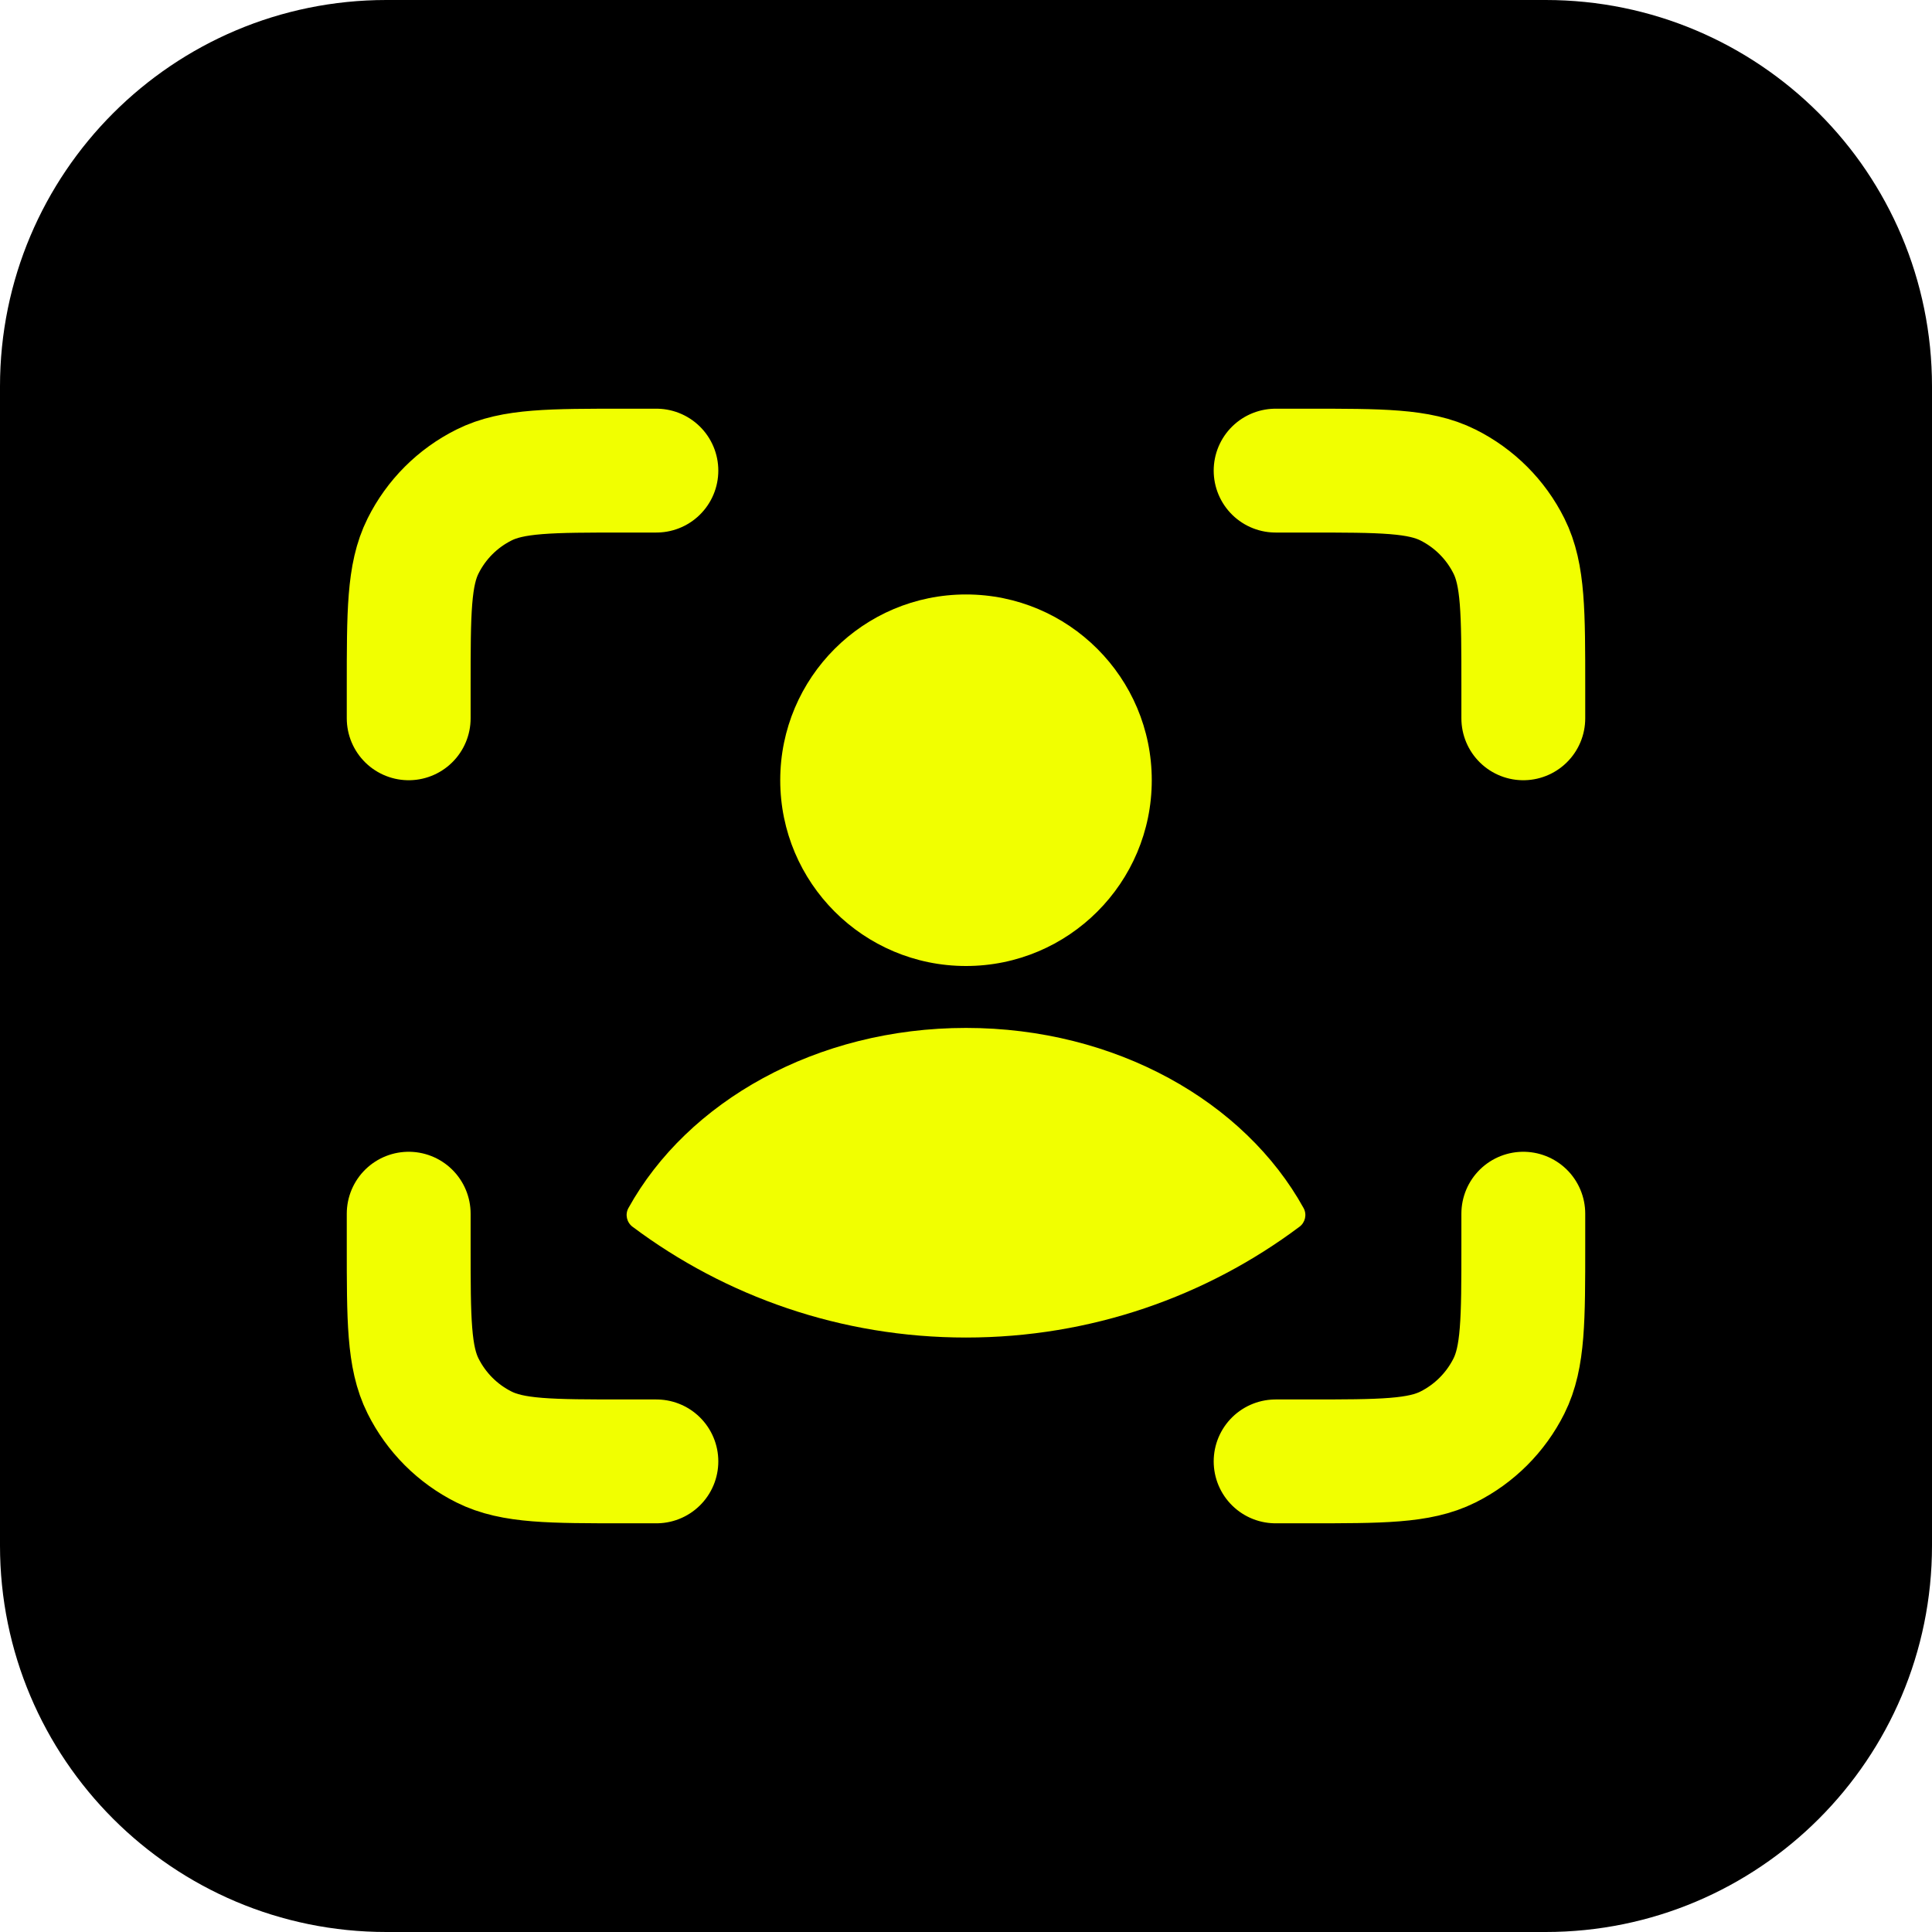
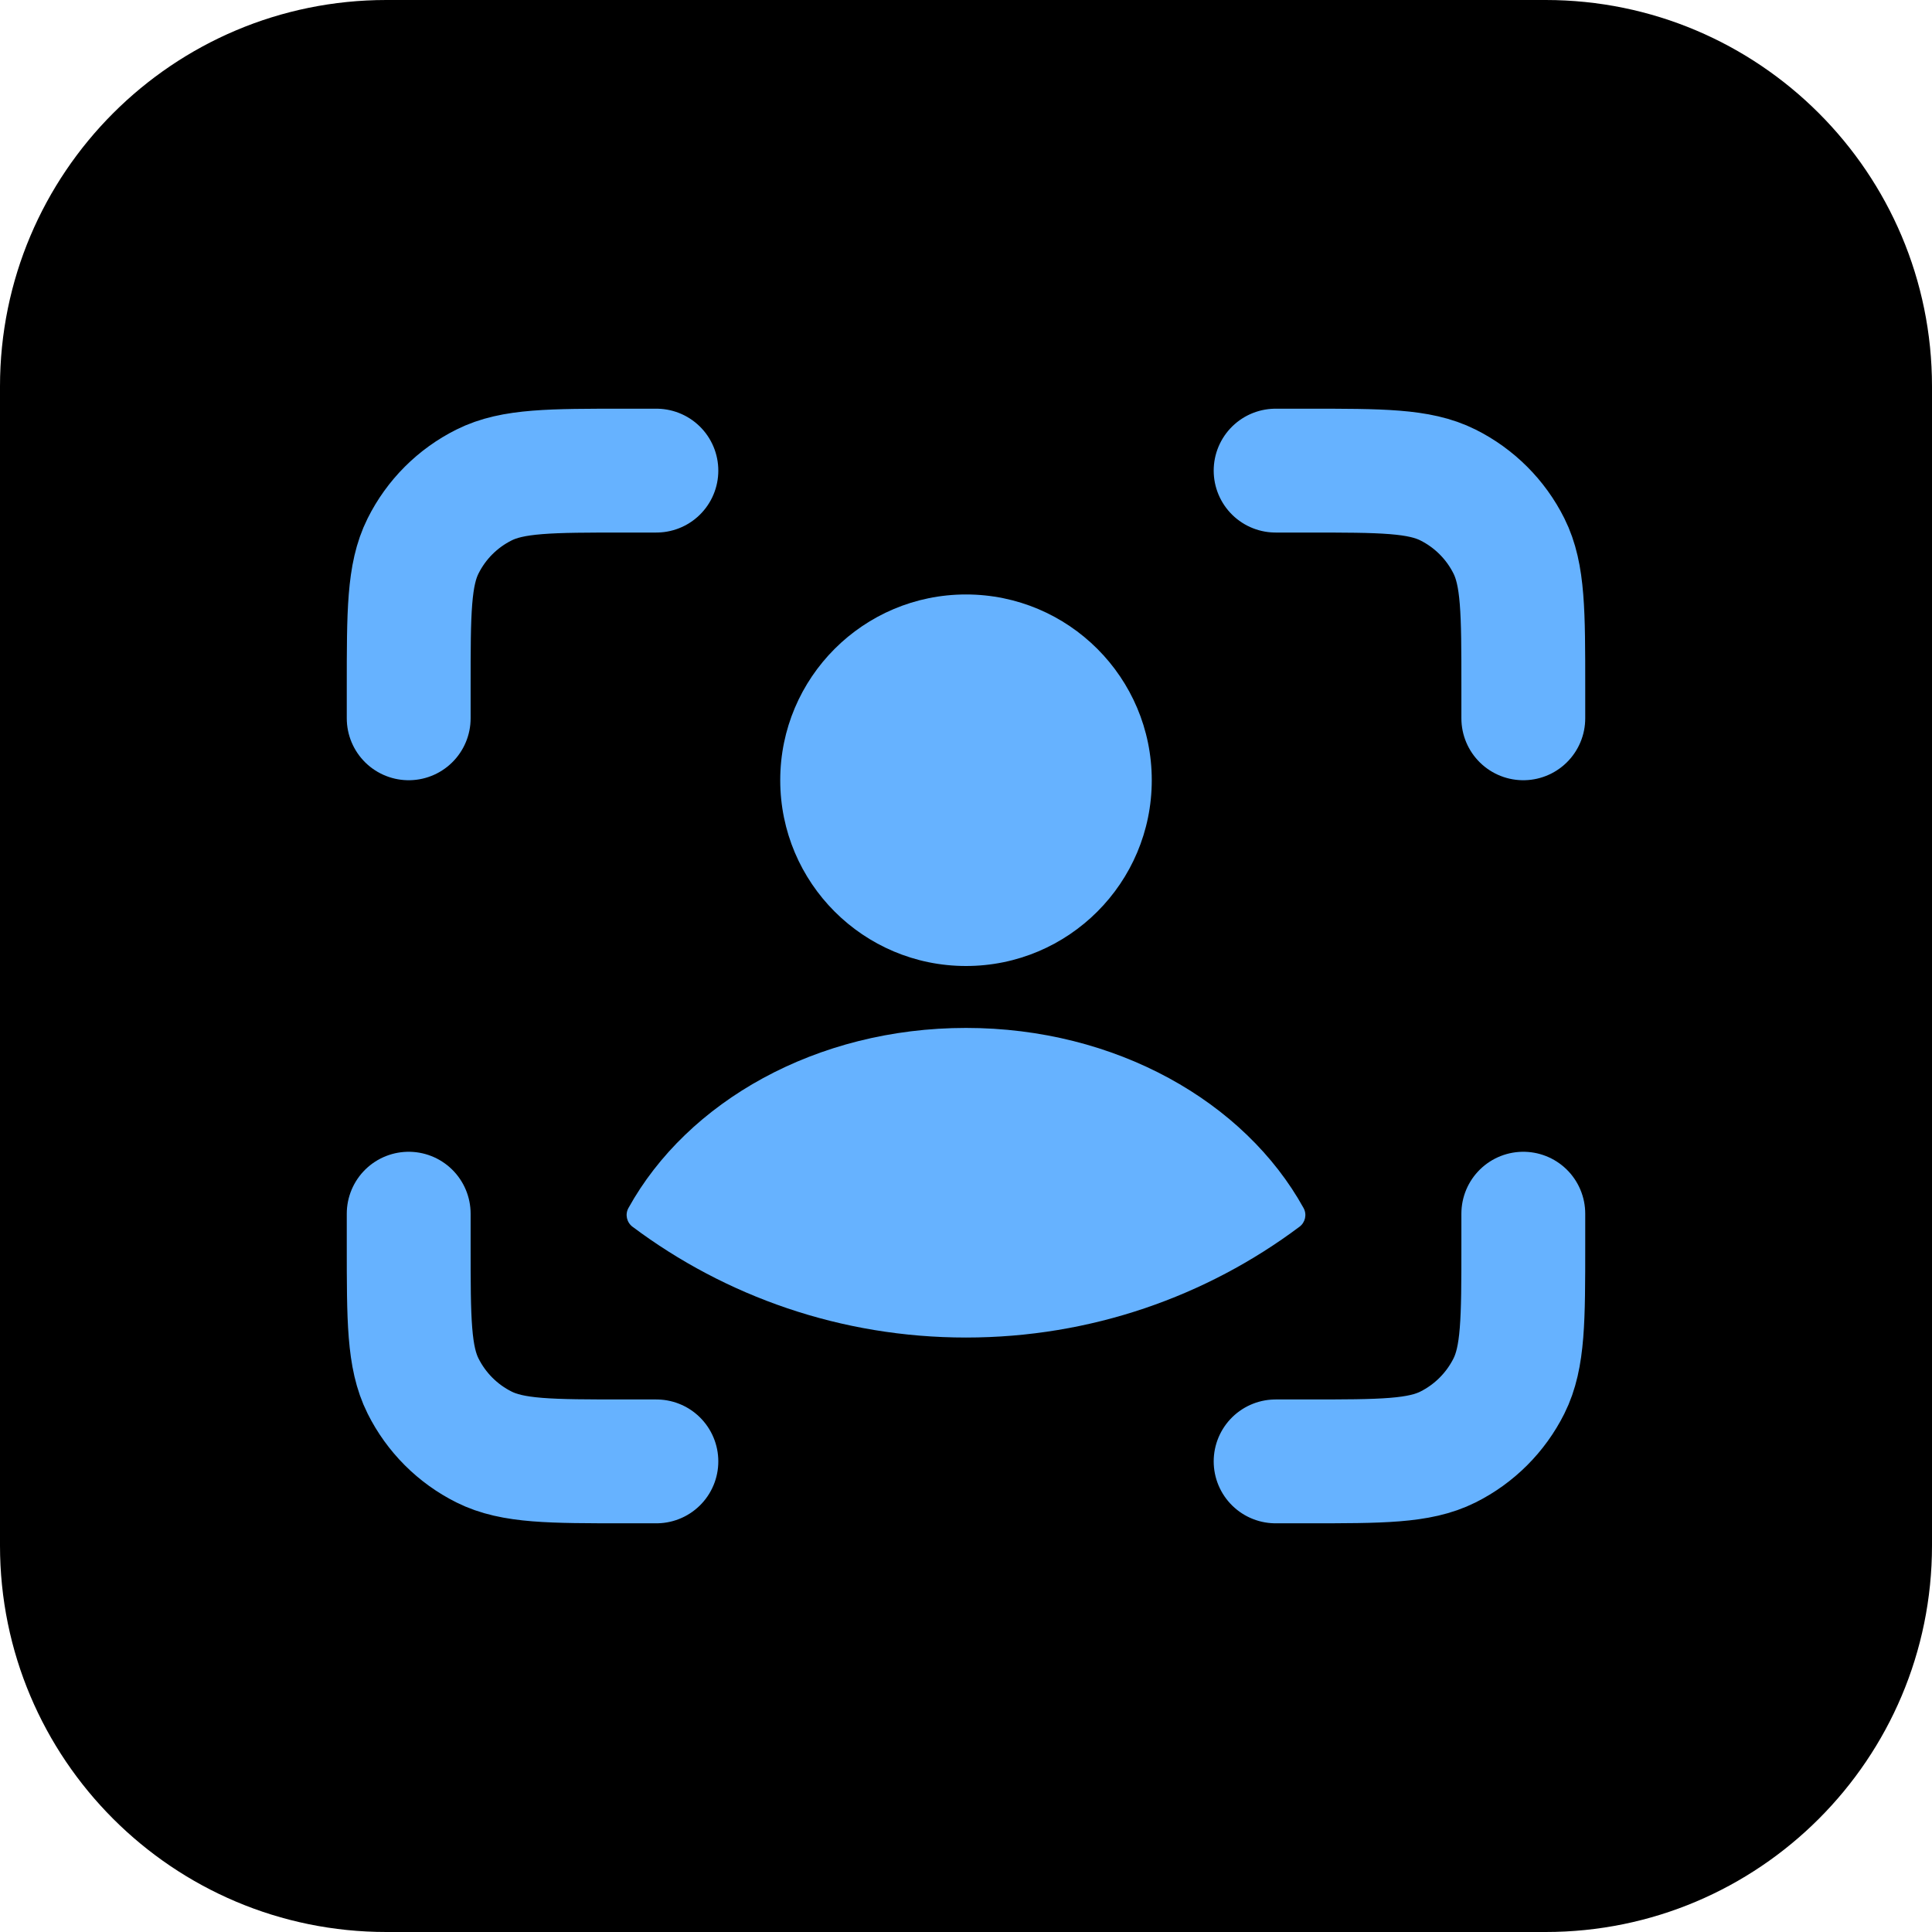
<svg xmlns="http://www.w3.org/2000/svg" width="800px" height="800px" viewBox="-3.6 -3.6 31.20 31.20" fill="none">
  <g id="SVGRepo_bgCarrier" stroke-width="0">
    <rect x="-3.6" y="-3.6" width="31.20" height="31.20" rx="6.24" fill="#000000" strokewidth="0" />
  </g>
  <g id="SVGRepo_tracerCarrier" stroke-linecap="round" stroke-linejoin="round" />
  <g id="SVGRepo_iconCarrier">
-     <circle cx="12" cy="9" r="3" fill="#F1FF00" />
-     <path fill-rule="evenodd" clip-rule="evenodd" d="M17.451 15.908C17.509 16.012 17.479 16.142 17.384 16.212C15.883 17.335 14.019 18 12 18C9.981 18 8.117 17.335 6.616 16.212C6.521 16.141 6.491 16.012 6.549 15.908C7.499 14.191 9.582 13 12 13C14.418 13 16.501 14.191 17.451 15.908Z" fill="#F1FF00" />
-     <path d="M17 4H17.502C18.713 4 19.319 4 19.783 4.232C20.209 4.445 20.555 4.79 20.768 5.217C21 5.681 21 6.287 21 7.498V8M17 20H17.502C18.713 20 19.319 20 19.783 19.768C20.209 19.555 20.555 19.209 20.768 18.783C21 18.319 21 17.713 21 16.502V16M7 4H6.498C5.287 4 4.681 4 4.217 4.232C3.79 4.445 3.445 4.79 3.232 5.217C3 5.681 3 6.287 3 7.498V8M7 20H6.498C5.287 20 4.681 20 4.217 19.768C3.79 19.555 3.445 19.209 3.232 18.783C3 18.319 3 17.713 3 16.502V16" stroke="#F1FF00" stroke-width="2" stroke-linecap="round" />
+     <circle cx="12" cy="9" r="3" fill="#66B2FF" />
+     <path fill-rule="evenodd" clip-rule="evenodd" d="M17.451 15.908C17.509 16.012 17.479 16.142 17.384 16.212C15.883 17.335 14.019 18 12 18C9.981 18 8.117 17.335 6.616 16.212C6.521 16.141 6.491 16.012 6.549 15.908C7.499 14.191 9.582 13 12 13C14.418 13 16.501 14.191 17.451 15.908Z" fill="#66B2FF" />
+     <path d="M17 4H17.502C18.713 4 19.319 4 19.783 4.232C20.209 4.445 20.555 4.79 20.768 5.217C21 5.681 21 6.287 21 7.498V8M17 20H17.502C18.713 20 19.319 20 19.783 19.768C20.209 19.555 20.555 19.209 20.768 18.783C21 18.319 21 17.713 21 16.502V16M7 4H6.498C5.287 4 4.681 4 4.217 4.232C3.79 4.445 3.445 4.79 3.232 5.217C3 5.681 3 6.287 3 7.498V8M7 20H6.498C5.287 20 4.681 20 4.217 19.768C3.79 19.555 3.445 19.209 3.232 18.783C3 18.319 3 17.713 3 16.502V16" stroke="#66B2FF" stroke-width="2" stroke-linecap="round" />
  </g>
</svg>
